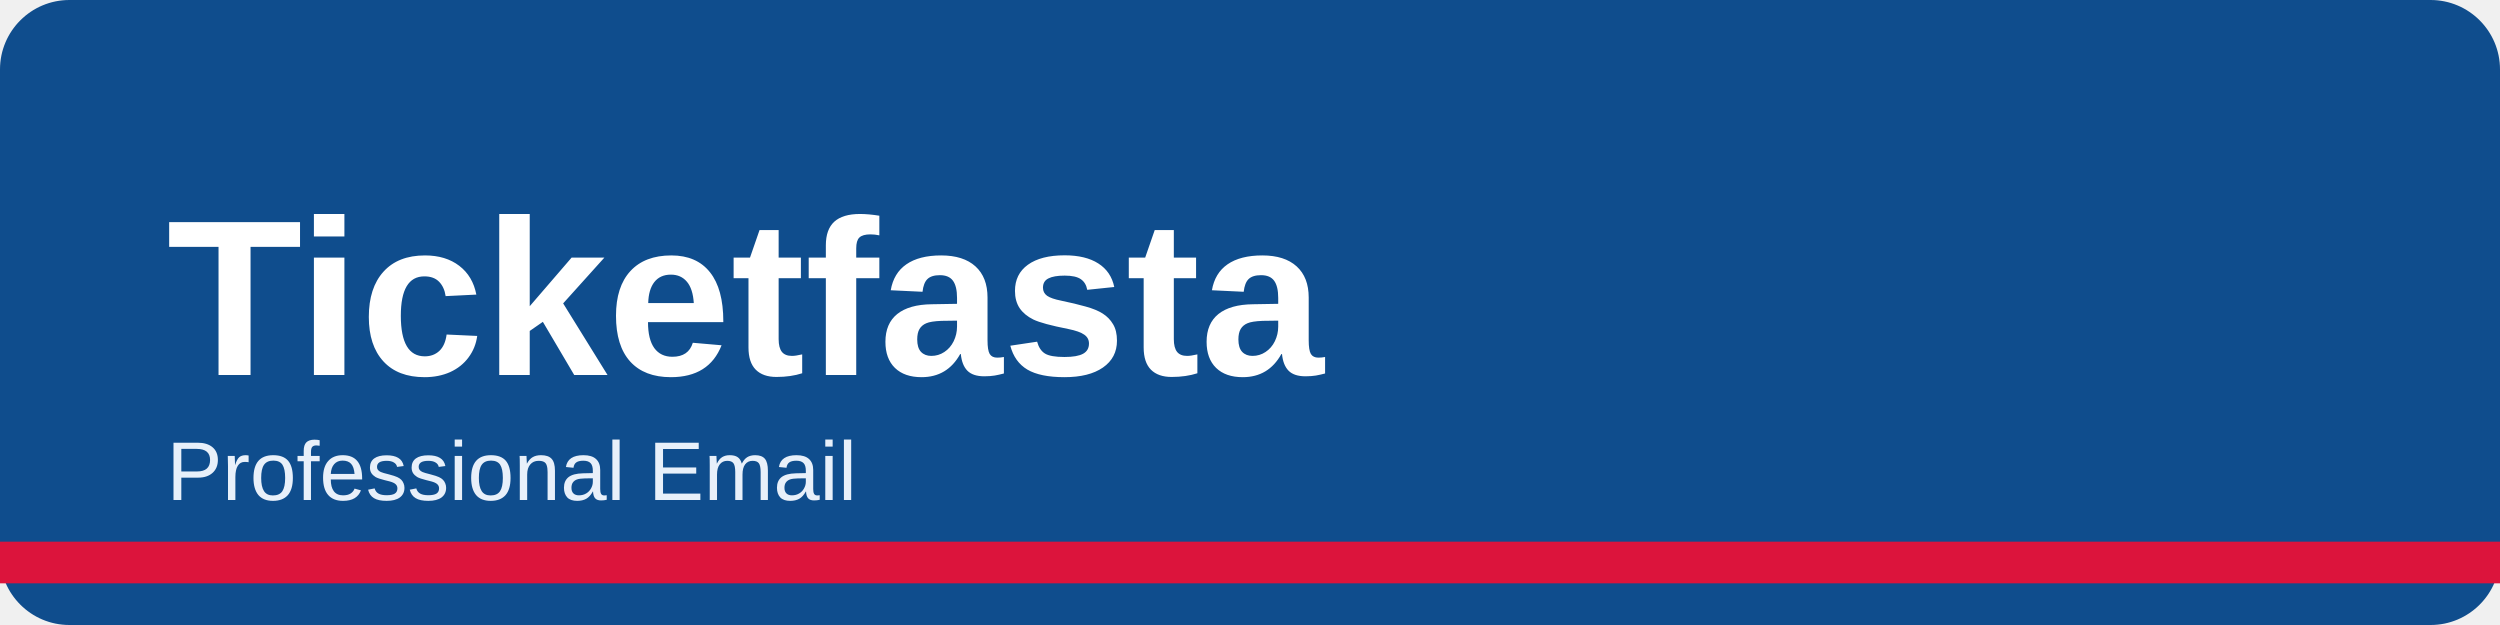
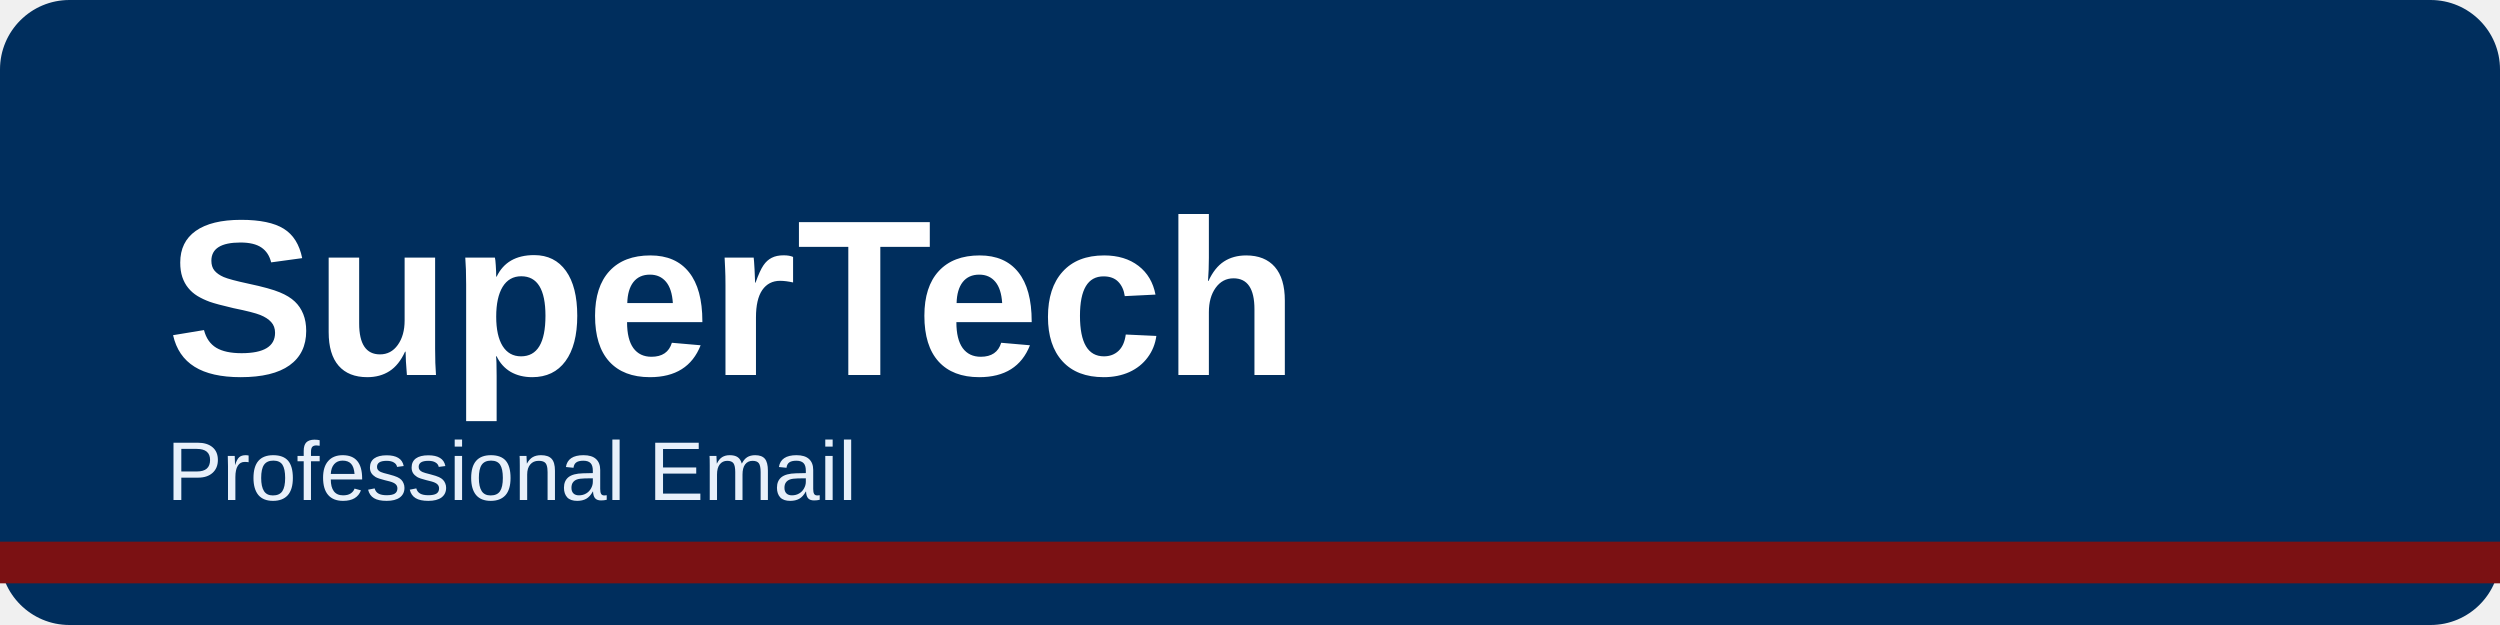
<svg xmlns="http://www.w3.org/2000/svg" viewBox="0 0 360 90">
-   <rect width="360" height="90" rx="10" fill="#0F4D8D" />
-   <rect x="0" y="78" width="360" height="6" fill="#DC143C" />
-   <text x="24" y="54" font-family="Arial,Helvetica,sans-serif" font-size="32" font-weight="700" fill="#FFFFFF">Ticketfasta</text>
+   <rect width="360" height="90" rx="10" fill="#002E5D" />
+   <rect x="0" y="78" width="360" height="6" fill="#7B1113" />
+   <text x="24" y="54" font-family="Arial,Helvetica,sans-serif" font-size="32" font-weight="700" fill="#FFFFFF">SuperTech</text>
  <text x="24" y="72" font-family="Arial,Helvetica,sans-serif" font-size="12" fill="#E8F0FA">Professional Email</text>
</svg>
